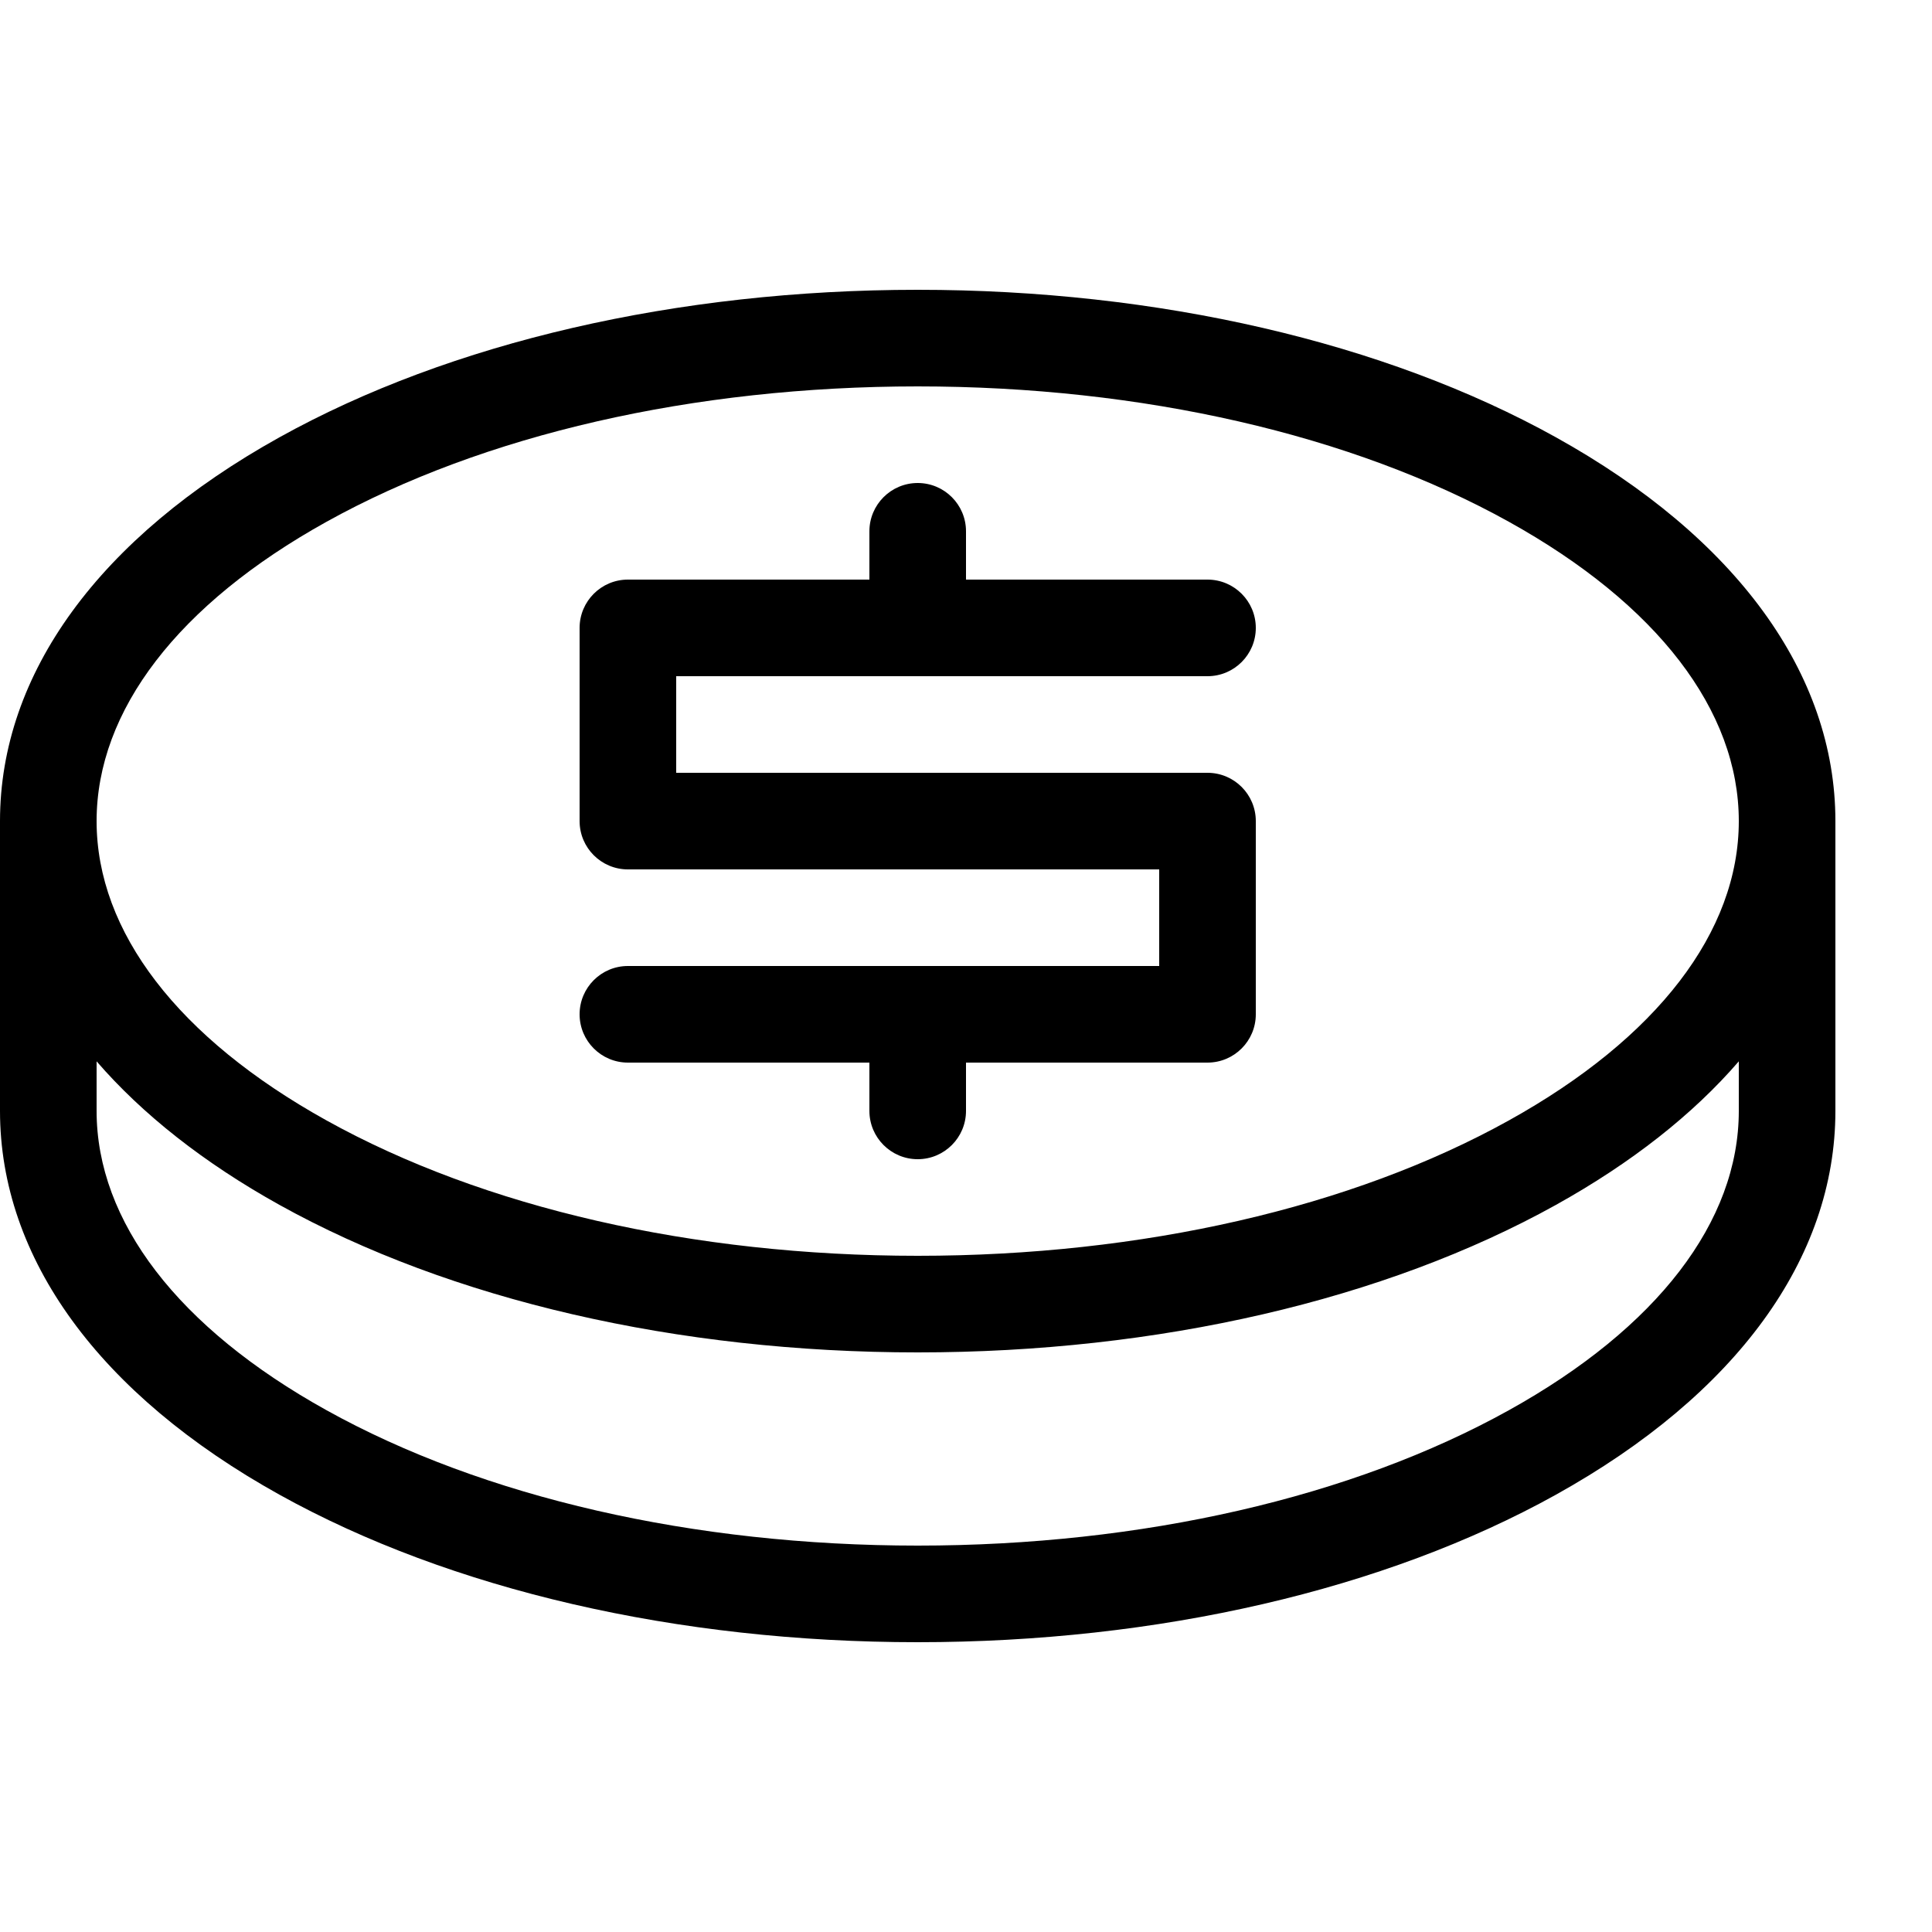
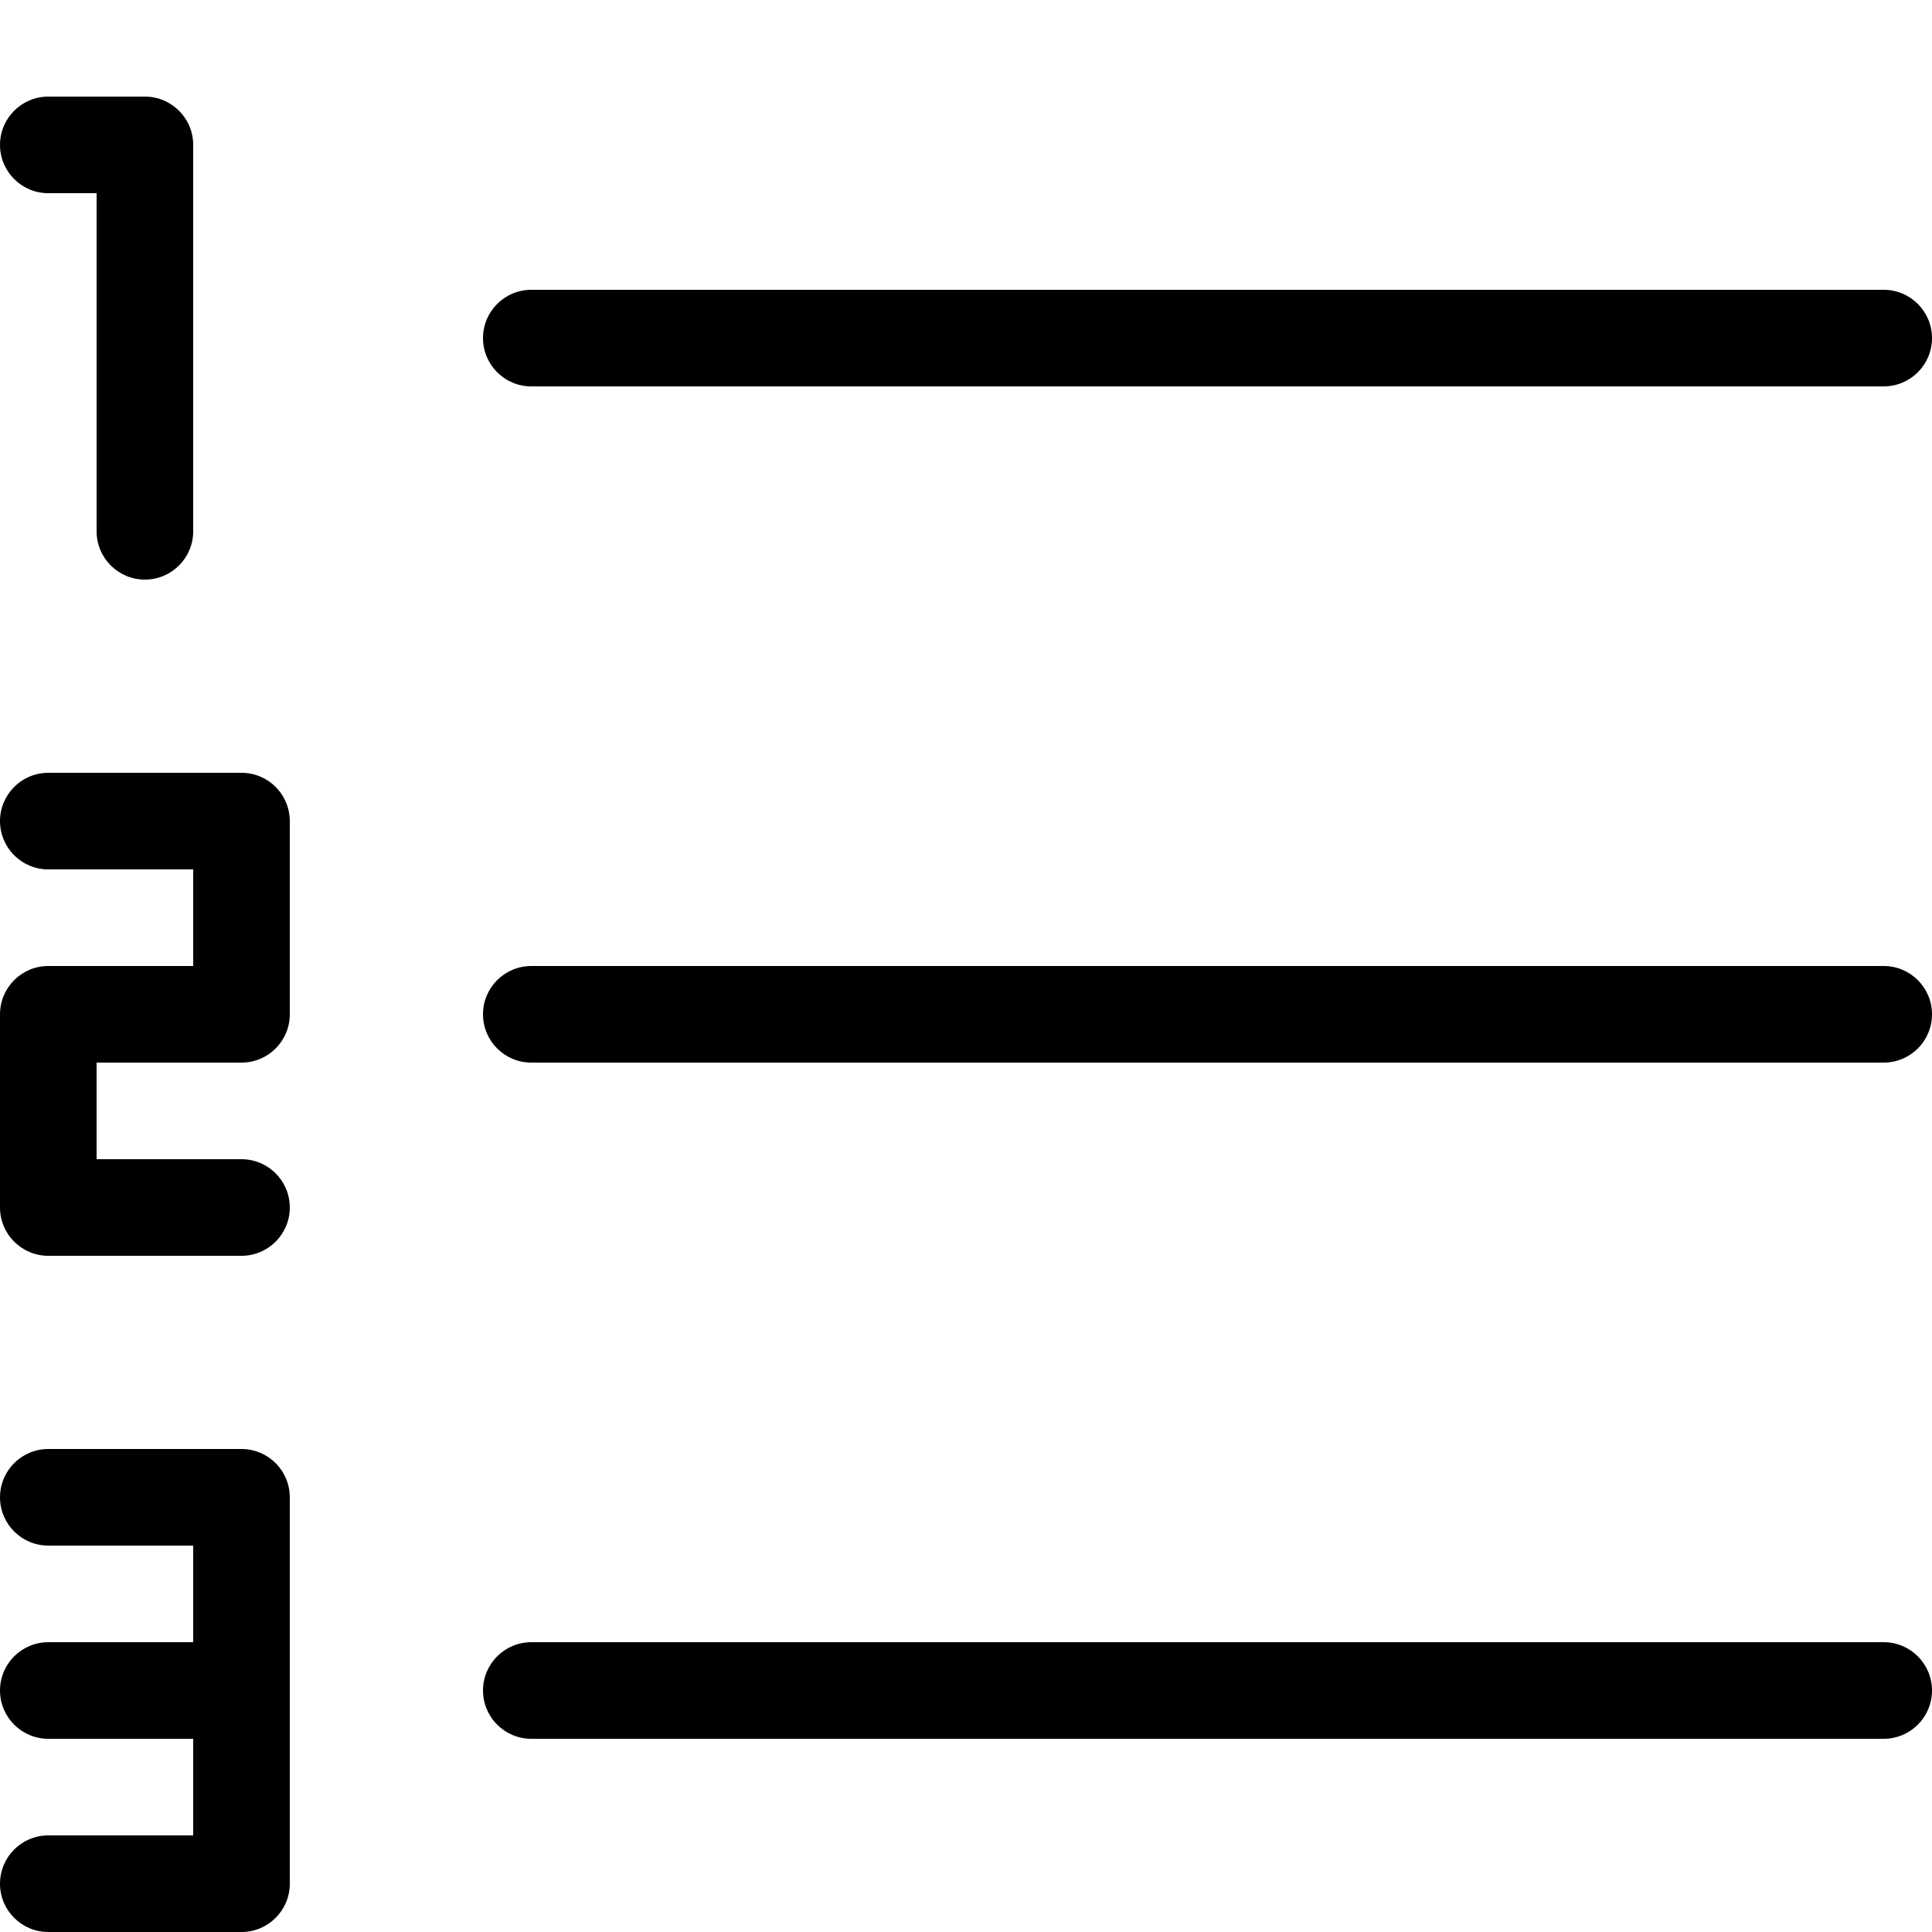
<svg xmlns="http://www.w3.org/2000/svg" version="1.1" width="20" height="20" viewBox="0 0 20 20">
-   <path d="M12.5 8h-5.5v-1h5.5c0.276 0 0.5-0.224 0.5-0.5s-0.224-0.5-0.5-0.5h-2.5v-0.5c0-0.276-0.224-0.5-0.5-0.5s-0.5 0.224-0.5 0.5v0.5h-2.5c-0.276 0-0.5 0.224-0.5 0.5v2c0 0.276 0.224 0.5 0.5 0.5h5.5v1h-5.5c-0.276 0-0.5 0.224-0.5 0.5s0.224 0.5 0.5 0.5h2.5v0.5c0 0.276 0.224 0.5 0.5 0.5s0.5-0.224 0.5-0.5v-0.5h2.5c0.276 0 0.5-0.224 0.5-0.5v-2c0-0.276-0.224-0.5-0.5-0.5z" />
-   <path d="M16.107 4.527c-1.773-0.985-4.119-1.527-6.607-1.527s-4.834 0.542-6.607 1.527c-1.866 1.037-2.893 2.447-2.893 3.973v3c0 1.525 1.027 2.936 2.893 3.973 1.773 0.985 4.119 1.527 6.607 1.527s4.834-0.542 6.607-1.527c1.866-1.037 2.893-2.447 2.893-3.973v-3c0-1.525-1.027-2.936-2.893-3.973zM3.379 5.402c1.627-0.904 3.801-1.402 6.121-1.402s4.494 0.498 6.121 1.402c1.534 0.852 2.379 1.953 2.379 3.098s-0.845 2.246-2.379 3.098c-1.627 0.904-3.801 1.402-6.121 1.402s-4.494-0.498-6.121-1.402c-1.534-0.852-2.379-1.953-2.379-3.098s0.845-2.246 2.379-3.098zM18 11.5c0 1.146-0.845 2.246-2.379 3.098-1.627 0.904-3.801 1.402-6.121 1.402s-4.494-0.498-6.121-1.402c-1.534-0.852-2.379-1.953-2.379-3.098v-0.513c0.474 0.548 1.109 1.050 1.893 1.486 1.773 0.985 4.119 1.527 6.607 1.527s4.834-0.542 6.607-1.527c0.784-0.436 1.419-0.937 1.893-1.486v0.513z" />
+   <path d="M19.5 4h-14c-0.276 0-0.5-0.224-0.5-0.5s0.224-0.5 0.5-0.5h14c0.276 0 0.5 0.224 0.5 0.5s-0.224 0.5-0.5 0.5z" />
+   <path d="M19.5 11h-14c-0.276 0-0.5-0.224-0.5-0.5s0.224-0.5 0.5-0.5h14c0.276 0 0.5 0.224 0.5 0.5s-0.224 0.5-0.5 0.5z" />
+   <path d="M19.5 18h-14c-0.276 0-0.5-0.224-0.5-0.5s0.224-0.5 0.5-0.5h14c0.276 0 0.5 0.224 0.5 0.5s-0.224 0.5-0.5 0.5z" />
+   <path d="M1.5 6c-0.276 0-0.5-0.224-0.5-0.5v-3.5h-0.5c-0.276 0-0.5-0.224-0.5-0.5s0.224-0.5 0.5-0.5h1c0.276 0 0.5 0.224 0.5 0.5v4c0 0.276-0.224 0.5-0.5 0.5z" />
+   <path d="M2.5 13h-2c-0.276 0-0.5-0.224-0.5-0.5v-2c0-0.276 0.224-0.5 0.5-0.5h1.5v-1h-1.5c-0.276 0-0.5-0.224-0.5-0.5s0.224-0.5 0.5-0.5h2c0.276 0 0.5 0.224 0.5 0.5v2c0 0.276-0.224 0.5-0.5 0.5h-1.5v1h1.5c0.276 0 0.5 0.224 0.5 0.5s-0.224 0.5-0.5 0.5z" />
+   <path d="M2.5 15h-2c-0.276 0-0.5 0.224-0.5 0.5s0.224 0.5 0.5 0.5h1.5v1h-1.5c-0.276 0-0.5 0.224-0.5 0.5s0.224 0.5 0.5 0.5h1.5v1h-1.5c-0.276 0-0.5 0.224-0.5 0.5s0.224 0.5 0.5 0.5h2c0.276 0 0.5-0.224 0.5-0.5v-4c0-0.276-0.224-0.5-0.5-0.5z" />
</svg>
